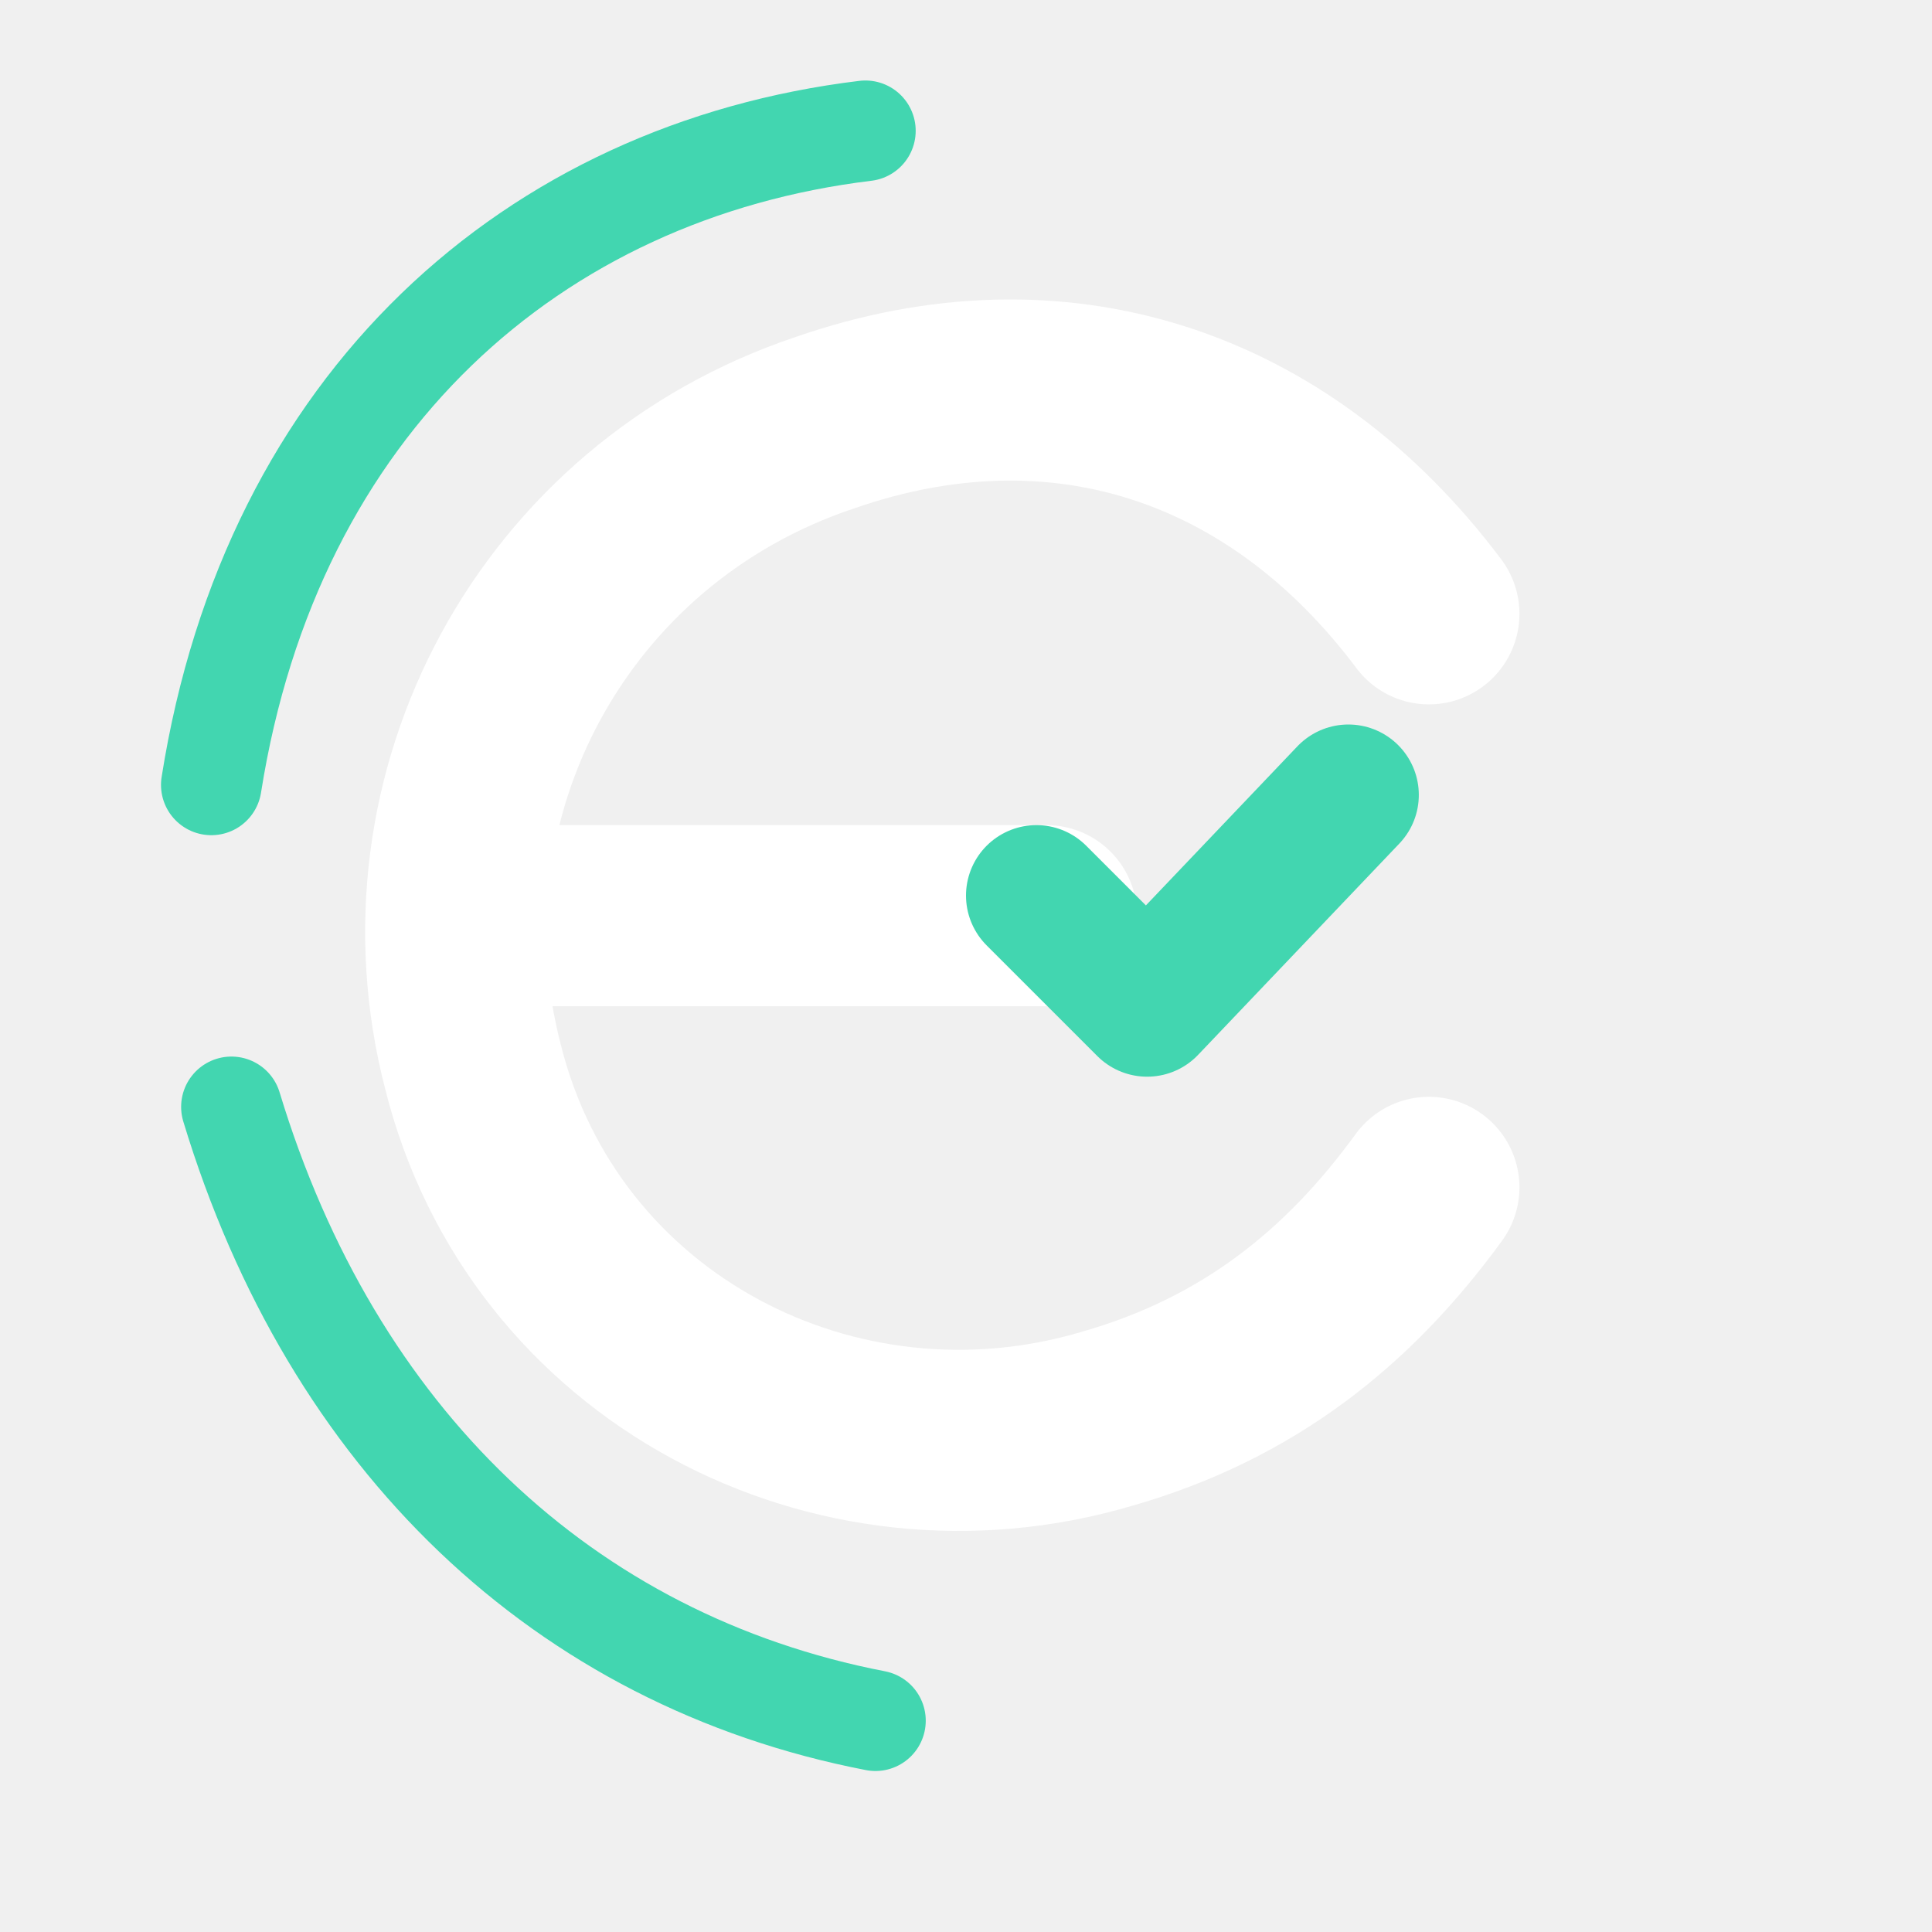
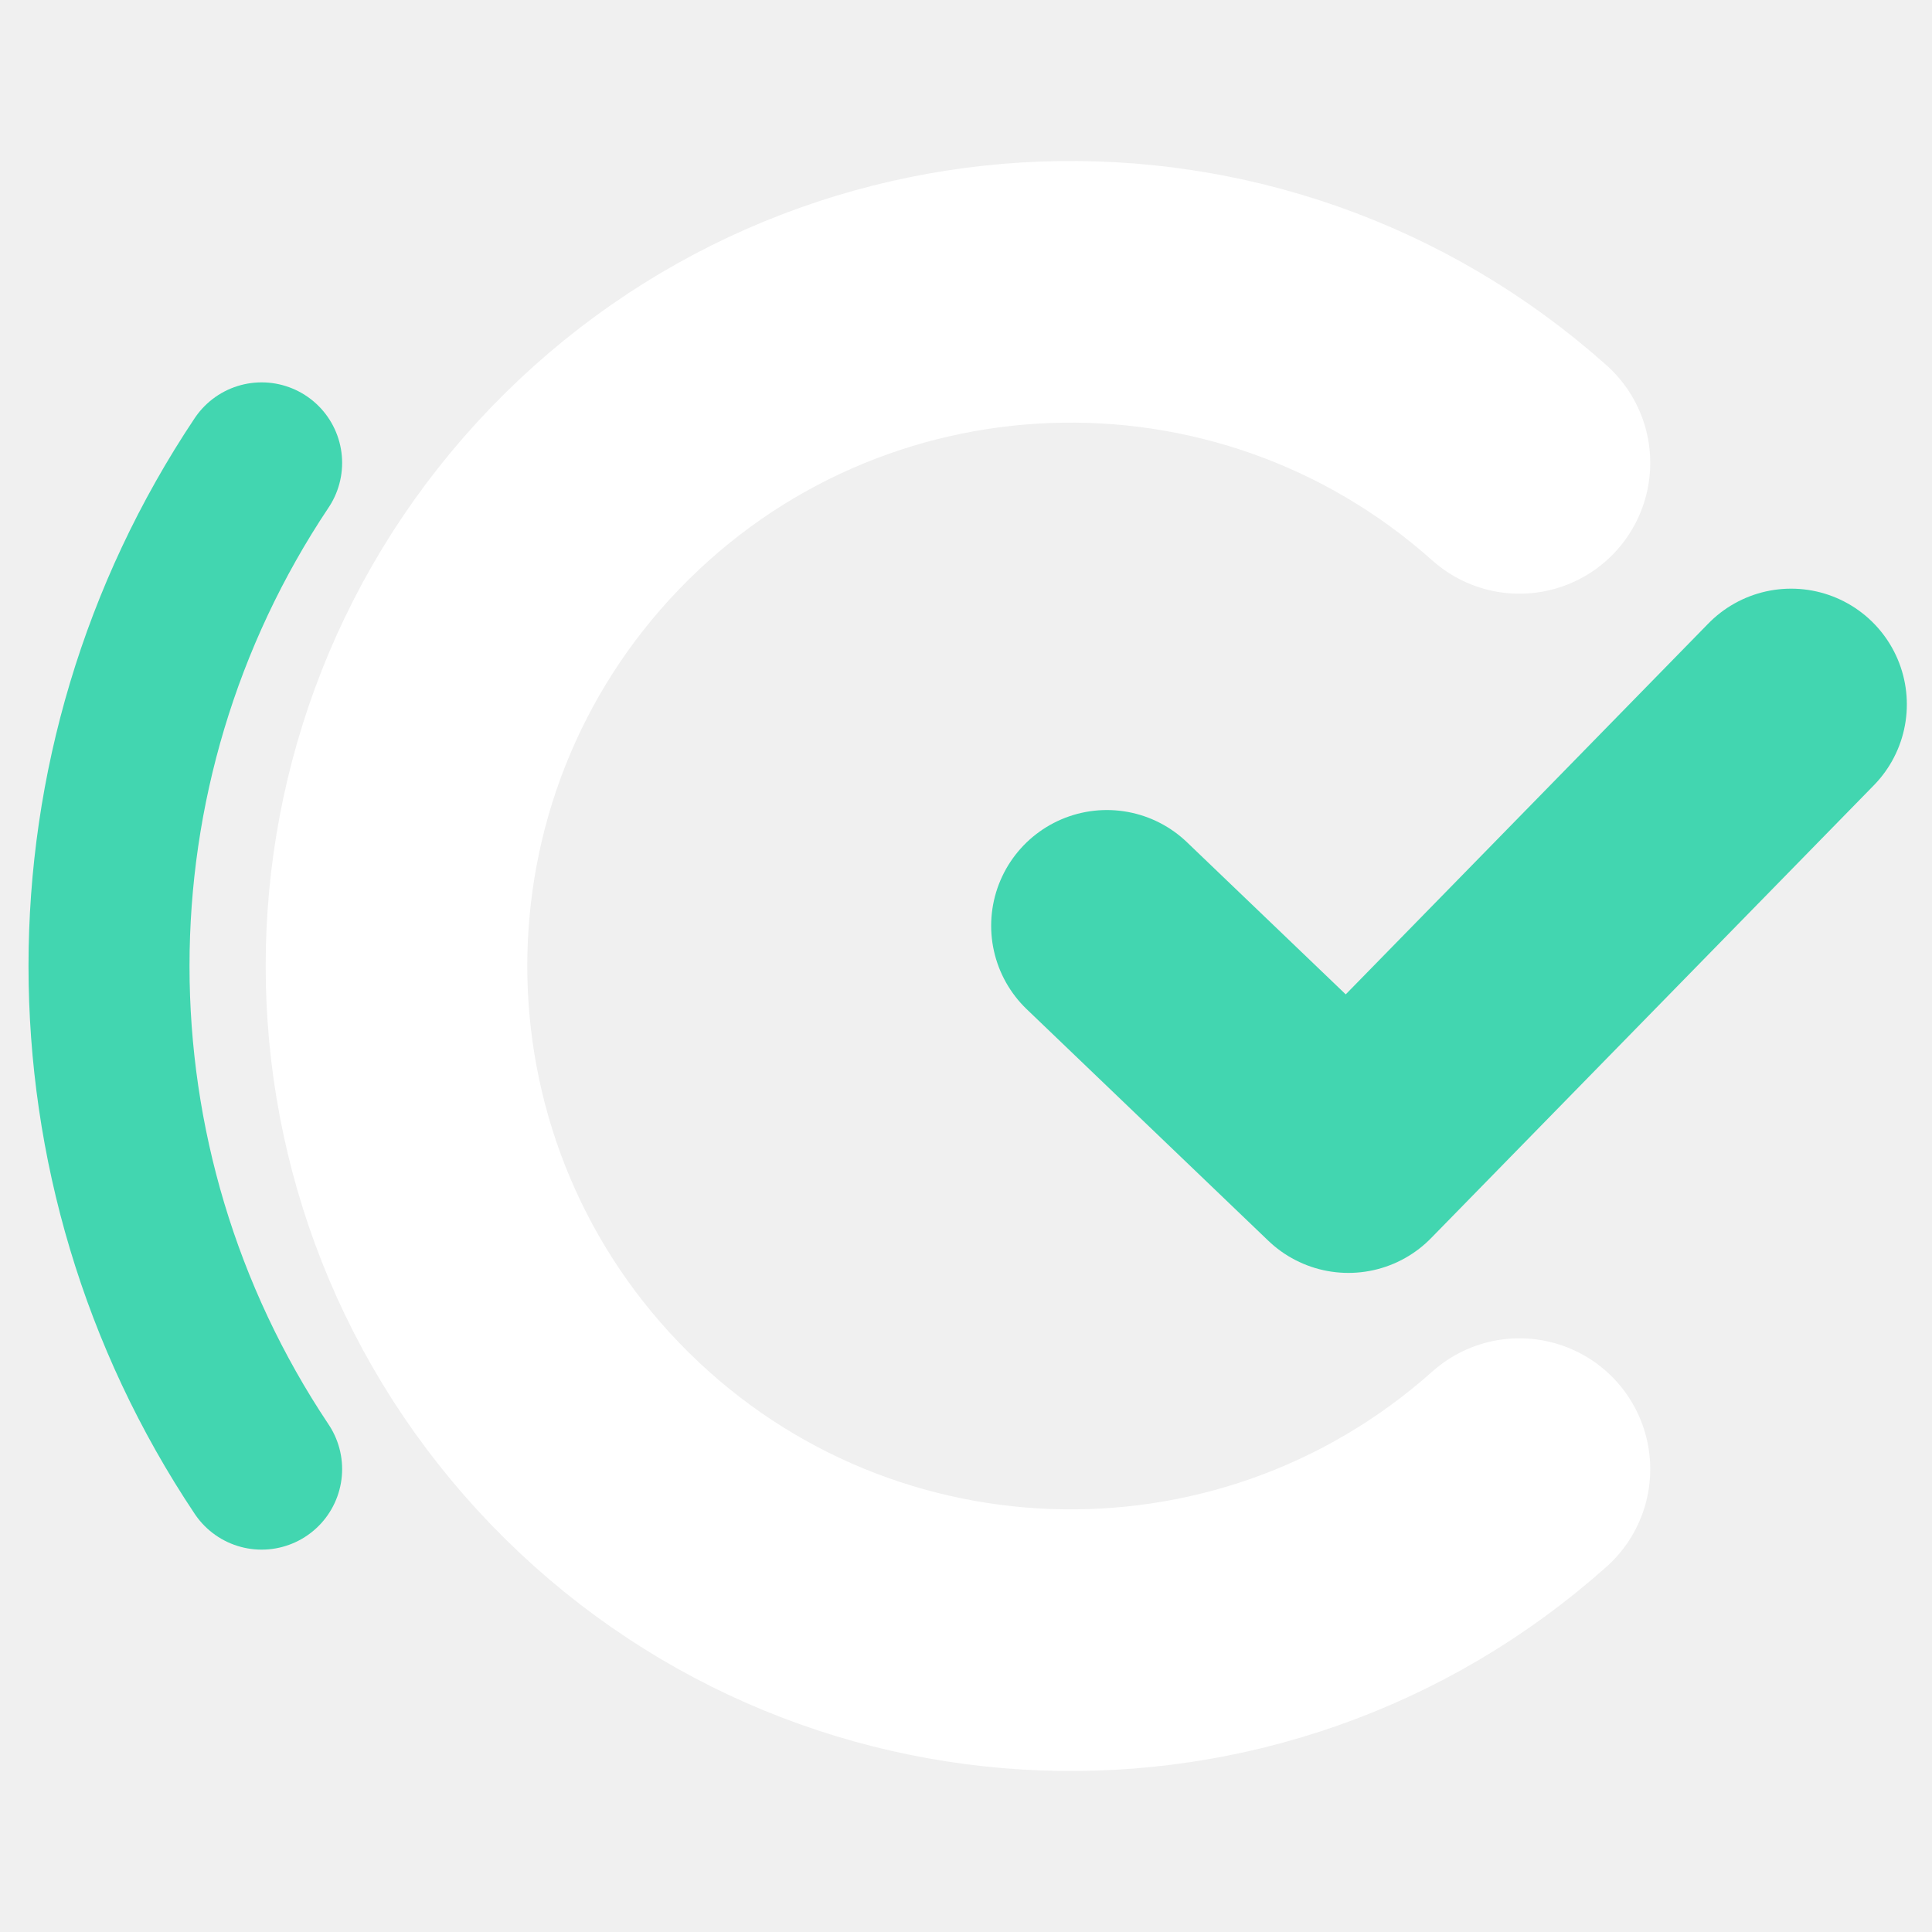
<svg xmlns="http://www.w3.org/2000/svg" width="192" height="192" viewBox="0 0 192 192" role="img" aria-label="EchoTest">
  <g fill="none" stroke-linecap="round" stroke-linejoin="round">
-     <path d="M21 78C27 40 53 17 86 13M23 110C33 143 56 165 87 171" stroke="#42D6B0" stroke-width="10" />
-     <path d="M142 61C127 41 105 34 82 42C55 51 40 79 47 106C54 134 83 149 110 141C124 137 134 129 142 118M47 91H104" stroke="#FFFFFF" stroke-width="18" />
-     <path d="M103 89L114 100L134 79" stroke="#42D6B0" stroke-width="14" />
+     <path d="M26 46A90 90 0 0 0 26 146" stroke="#42D6B0" stroke-width="16" />
+     <path d="M151 46A67 67 0 1 0 151 146" stroke="#FFFFFF" stroke-width="26" />
+     <path d="M110 92L134 115L178 70" stroke="#42D6B0" stroke-width="23" />
  </g>
</svg>
